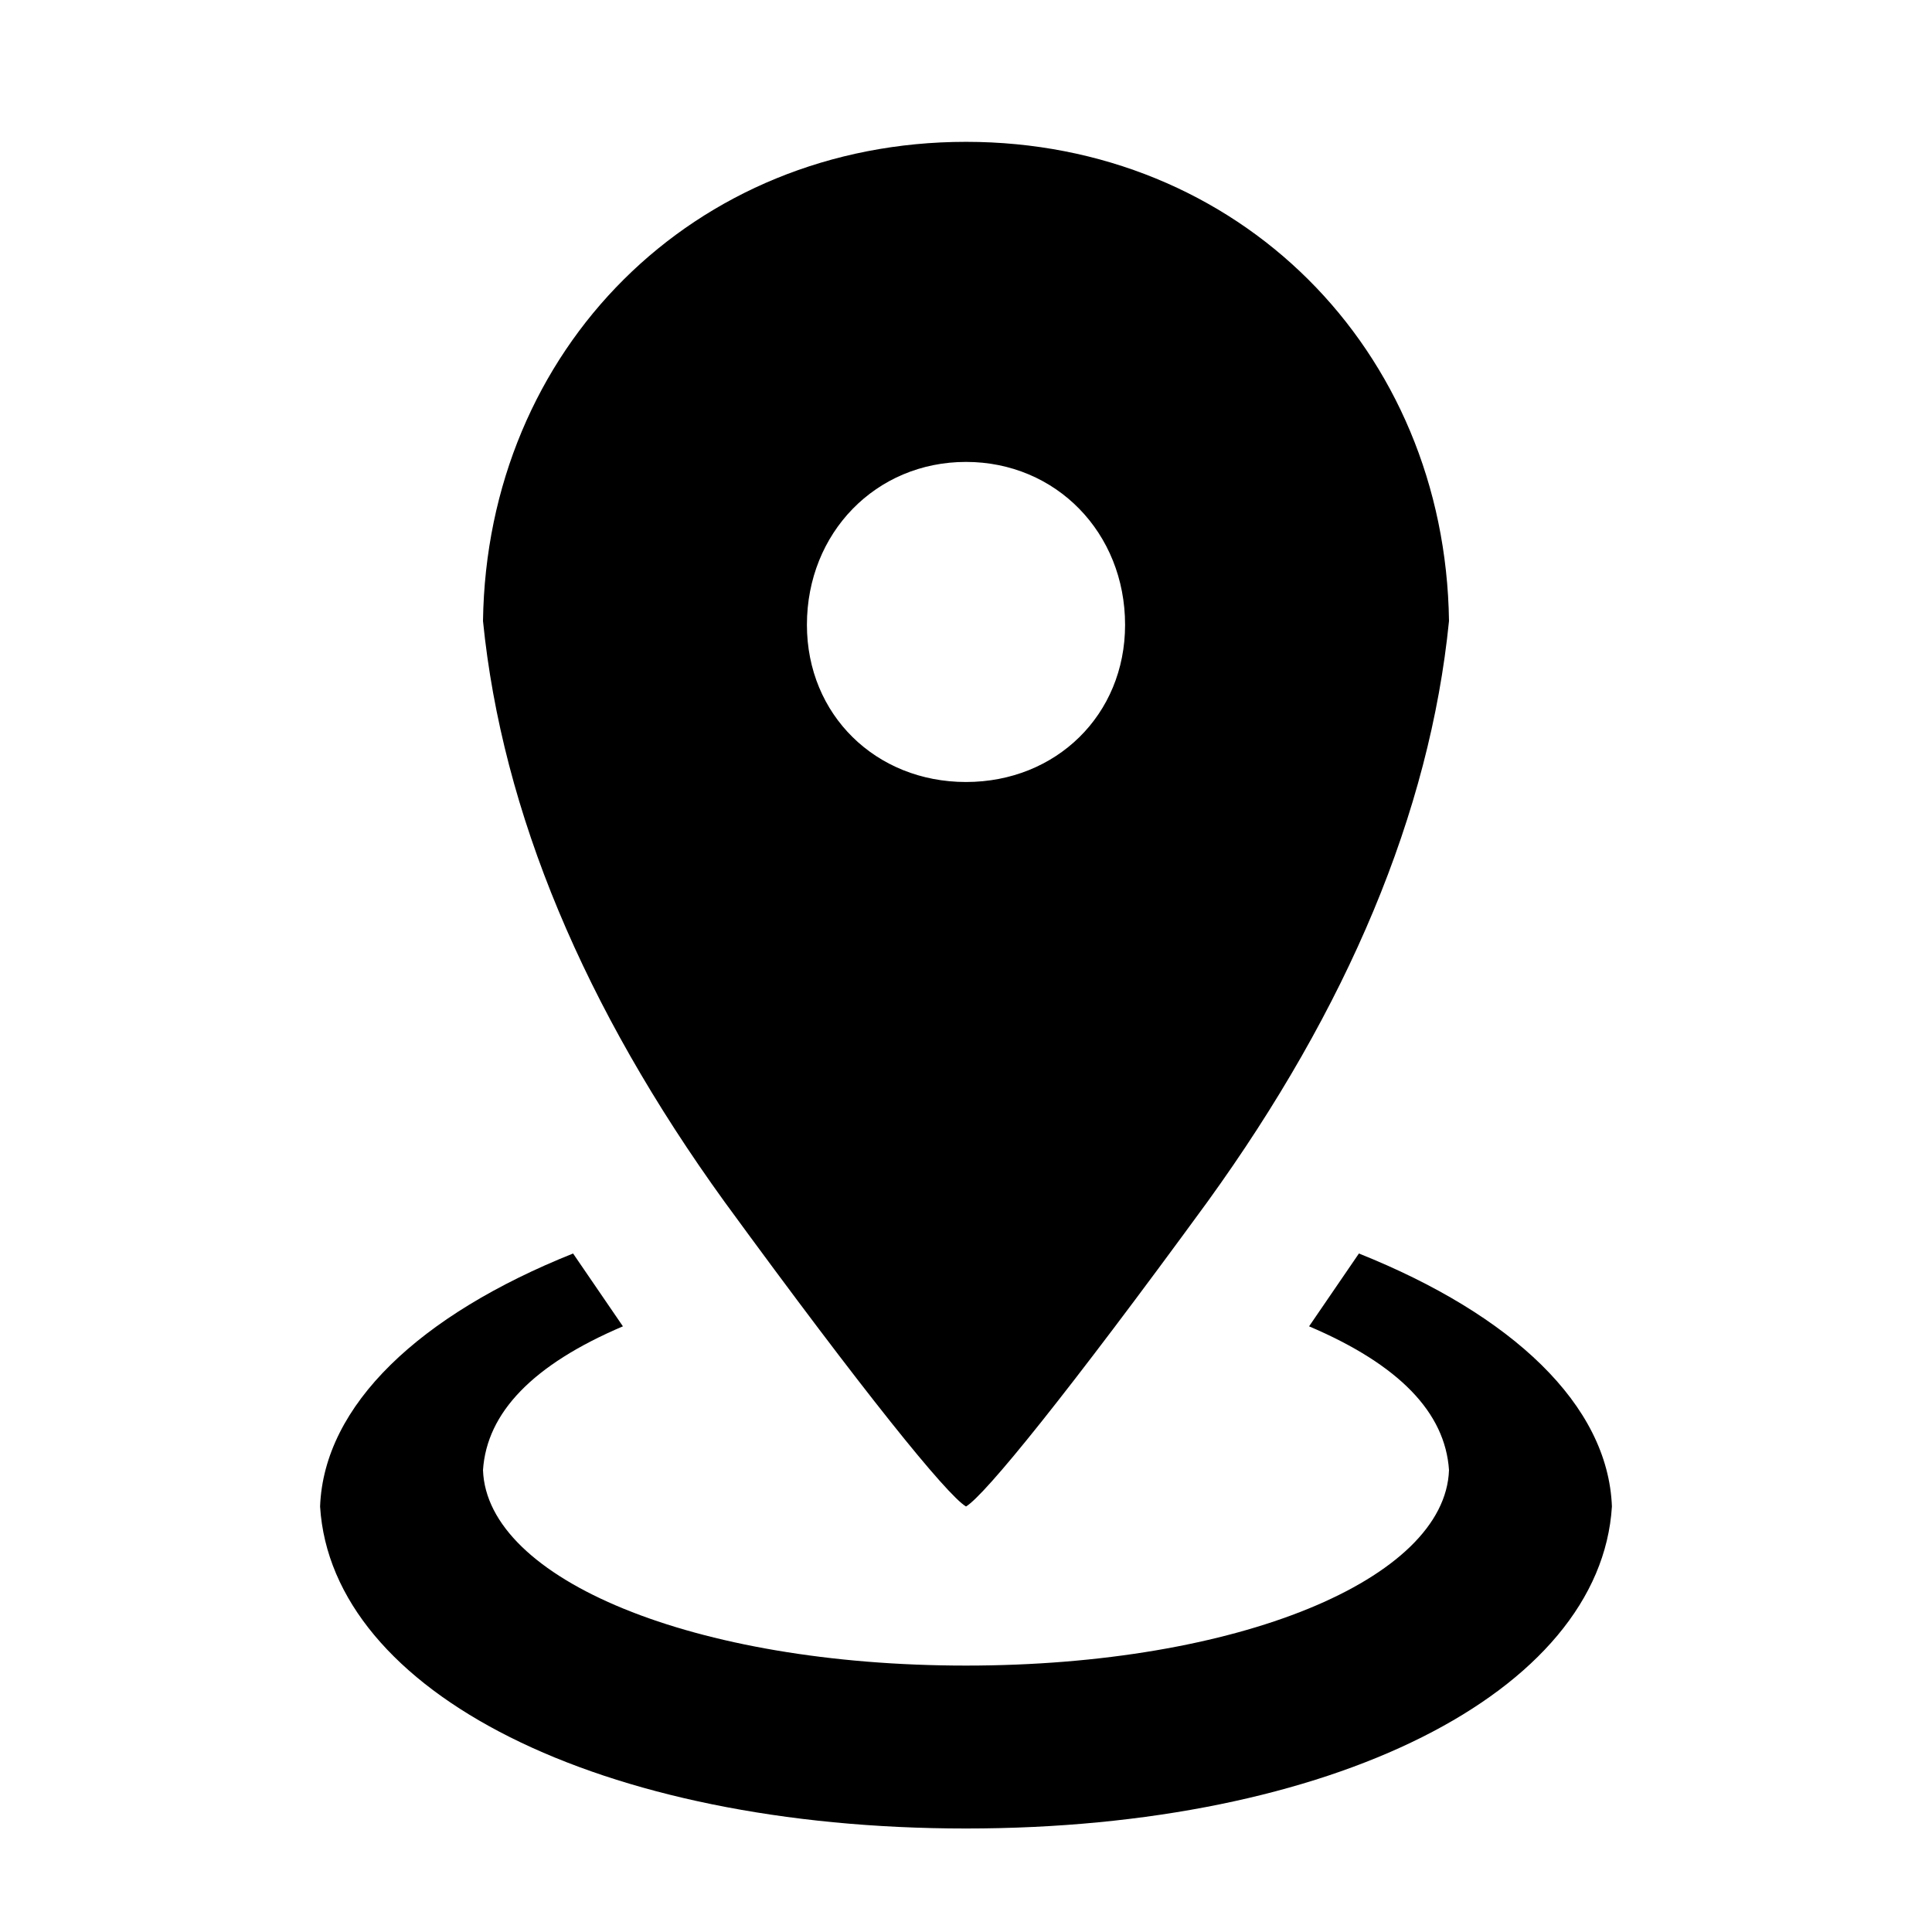
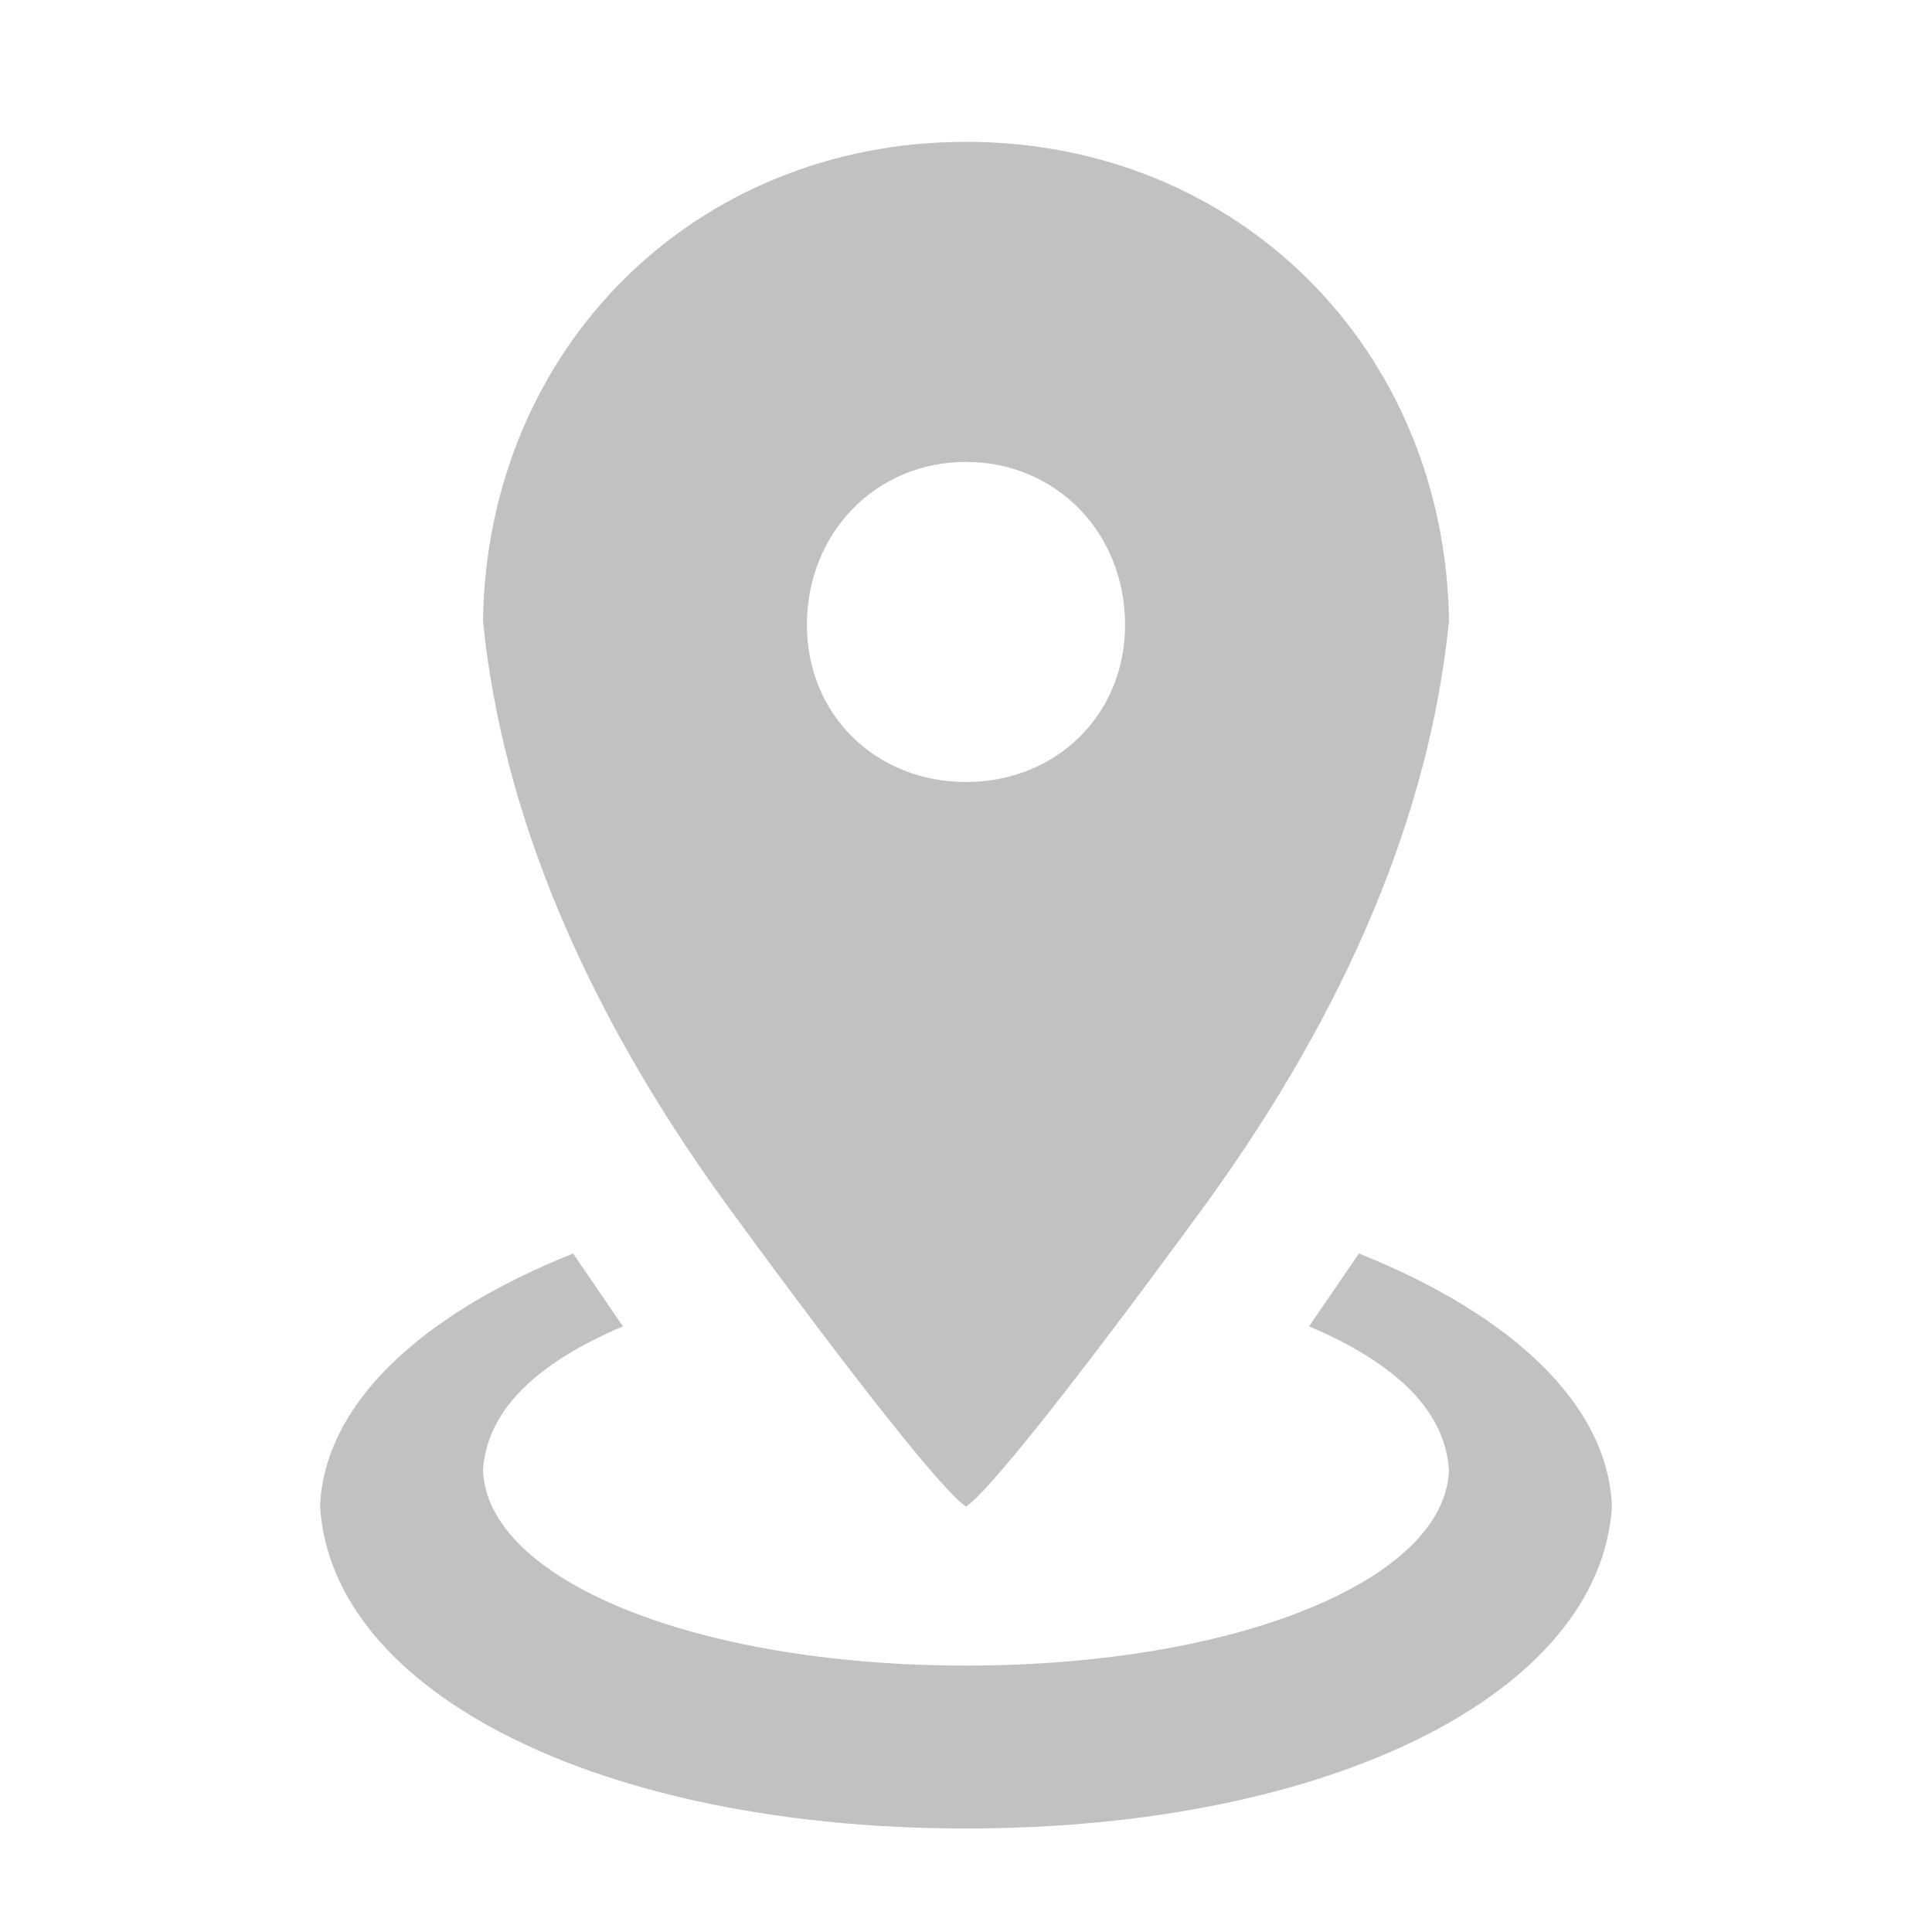
<svg xmlns="http://www.w3.org/2000/svg" version="1.1" id="Ebene_1" x="0px" y="0px" viewBox="0 0 1008 1008" style="enable-background:new 0 0 1008 1008;" xml:space="preserve">
-   <path d="M504,74c142,0,250,108,252,250c-10,100-53,202-126,303c-73,100-116,153-126,159c-10-6-53-59-126-159  c-73-101-116-203-126-303C254,182,362,74,504,74z M504,241c-47,0-83,37-83,85c0,47,36,82,83,82s83-35,83-82C587,278,551,241,504,241  z M841,786c-6,97-146,168-337,168s-331-71-337-168c2-53,52-100,132-132l26,38c-47,20-71,45-73,75c2,57,110,102,252,102  s250-45,252-102c-2-30-26-55-73-75l26-38C789,686,839,733,841,786z" />
+   <path d="M504,74c142,0,250,108,252,250c-10,100-53,202-126,303c-73,100-116,153-126,159c-10-6-53-59-126-159  c-73-101-116-203-126-303C254,182,362,74,504,74z M504,241c-47,0-83,37-83,85c0,47,36,82,83,82s83-35,83-82C587,278,551,241,504,241  z M841,786c-6,97-146,168-337,168s-331-71-337-168c2-53,52-100,132-132l26,38c-47,20-71,45-73,75c2,57,110,102,252,102  s250-45,252-102c-2-30-26-55-73-75l26-38C789,686,839,733,841,786z" fill="#C1C1C1" />
</svg>
